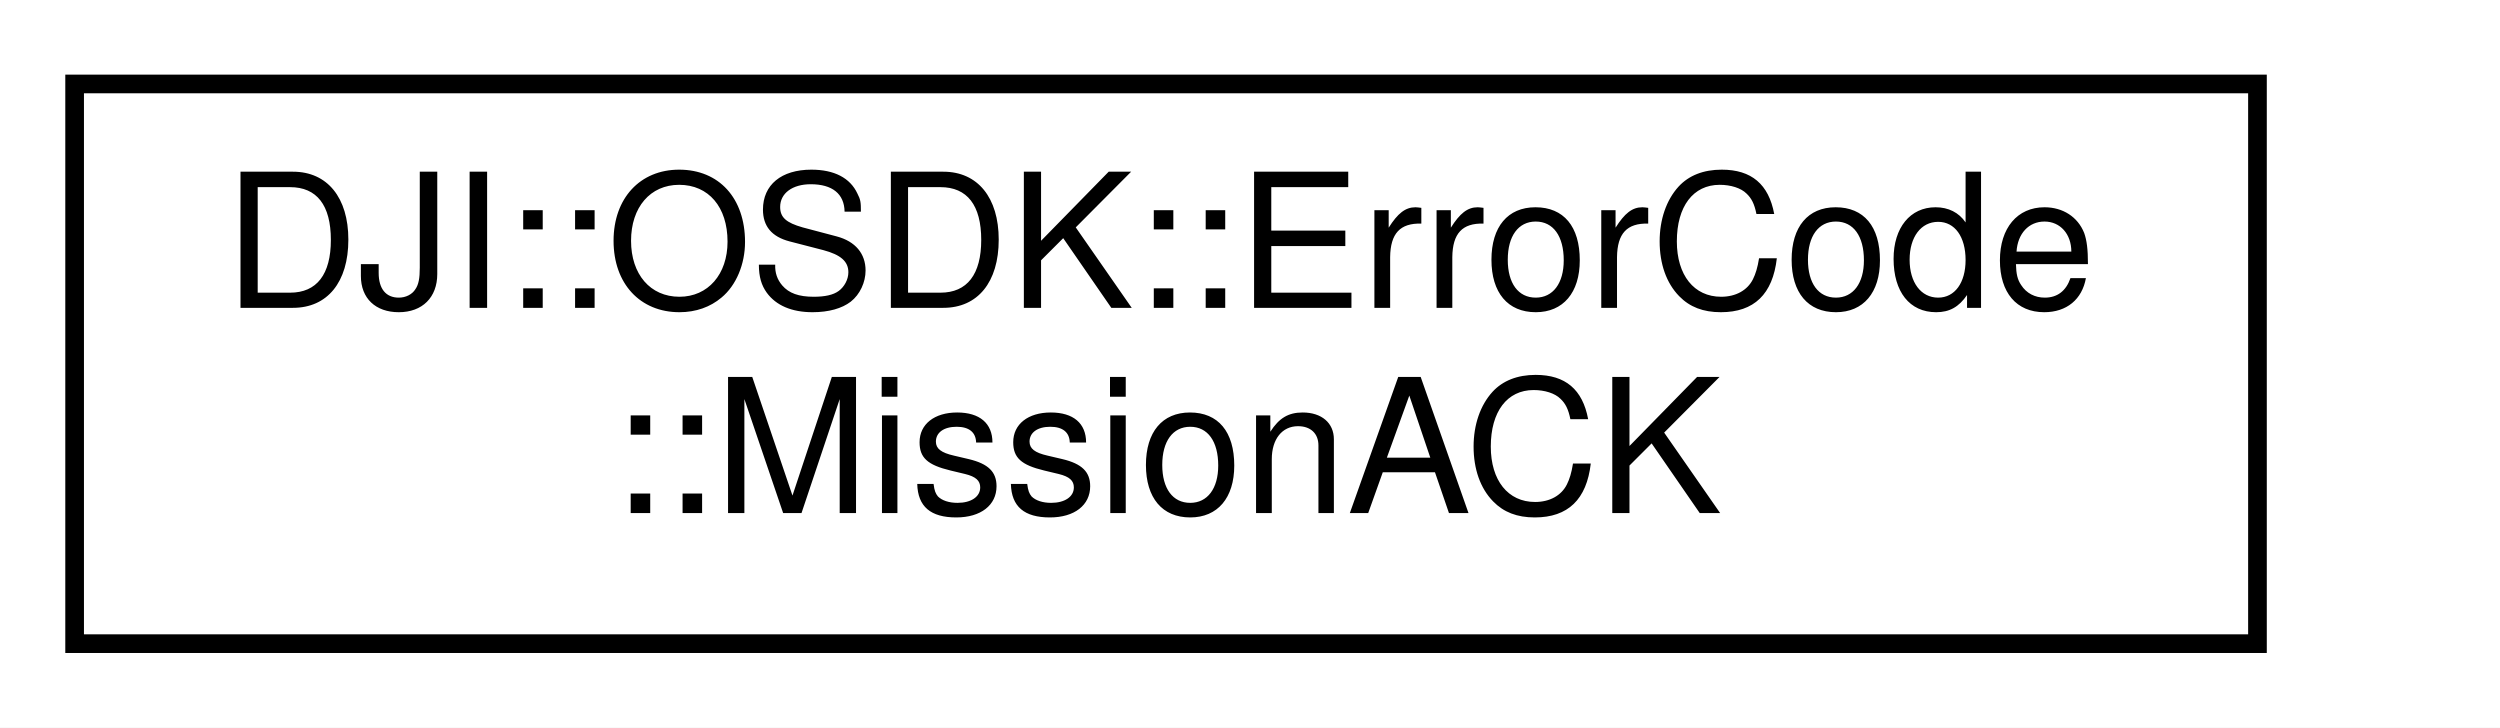
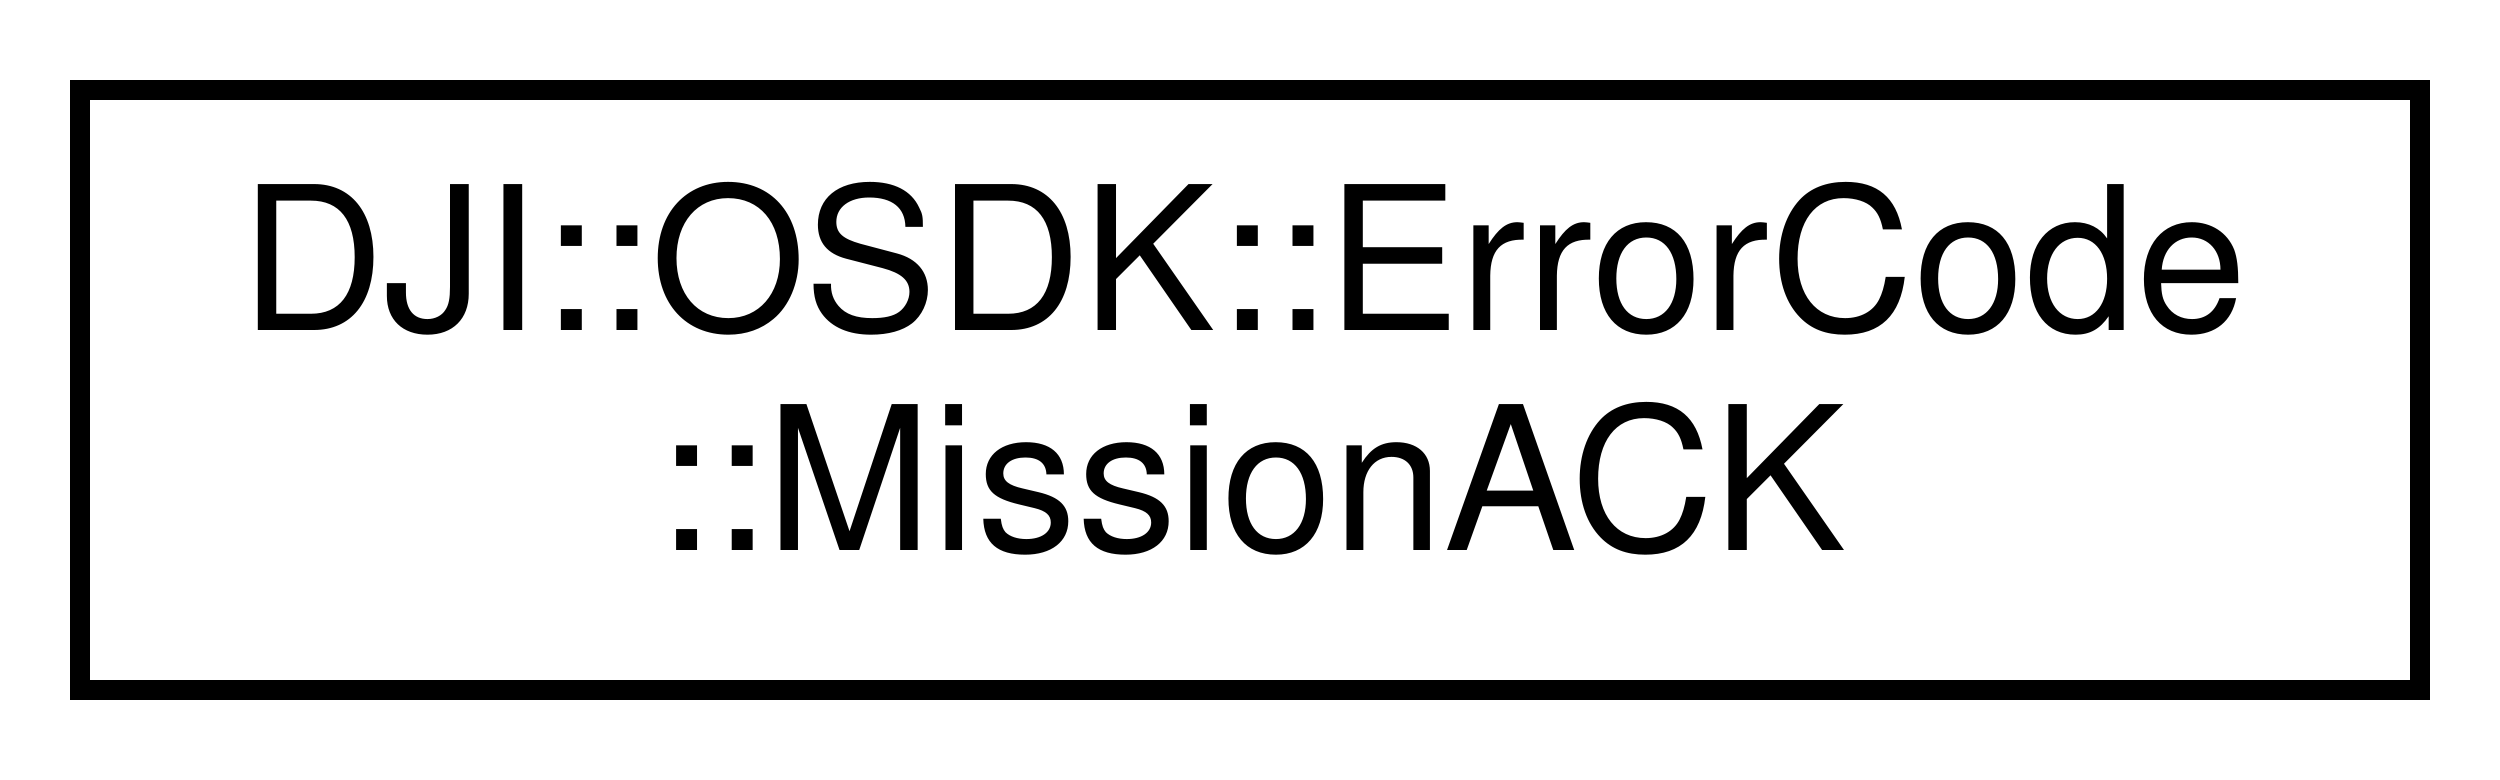
- <svg xmlns="http://www.w3.org/2000/svg" xmlns:xlink="http://www.w3.org/1999/xlink" width="134pt" height="39pt" viewBox="0.00 0.00 134.00 39.00">
+ <svg xmlns="http://www.w3.org/2000/svg" xmlns:xlink="http://www.w3.org/1999/xlink" width="125pt" height="39pt" viewBox="0.00 0.00 125.00 39.00">
  <g id="graph0" class="graph" transform="scale(1 1) rotate(0) translate(4 35)">
-     <polygon fill="white" stroke="none" points="-4,4 -4,-35 130,-35 130,4 -4,4" />
+     <polygon fill="white" stroke="none" points="-4,4 -4,-35 121,-35 121,4 -4,4" />
    <g id="node1" class="node">
      <g id="a_node1">
        <a xlink:href="classDJI_1_1OSDK_1_1ErrorCode_1_1MissionACK.html" target="_top" xlink:title="Mission ACK Error Codes. ">
          <polygon fill="white" stroke="black" points="0,-0.5 0,-30.5 117,-30.5 117,-0.5 0,-0.5" />
          <text text-anchor="start" x="8" y="-18.5" font-family="Helvetica,sans-Serif" font-size="10.00">DJI::OSDK::ErrorCode</text>
          <text text-anchor="middle" x="58.5" y="-7.5" font-family="Helvetica,sans-Serif" font-size="10.00">::MissionACK</text>
        </a>
      </g>
    </g>
  </g>
</svg>
